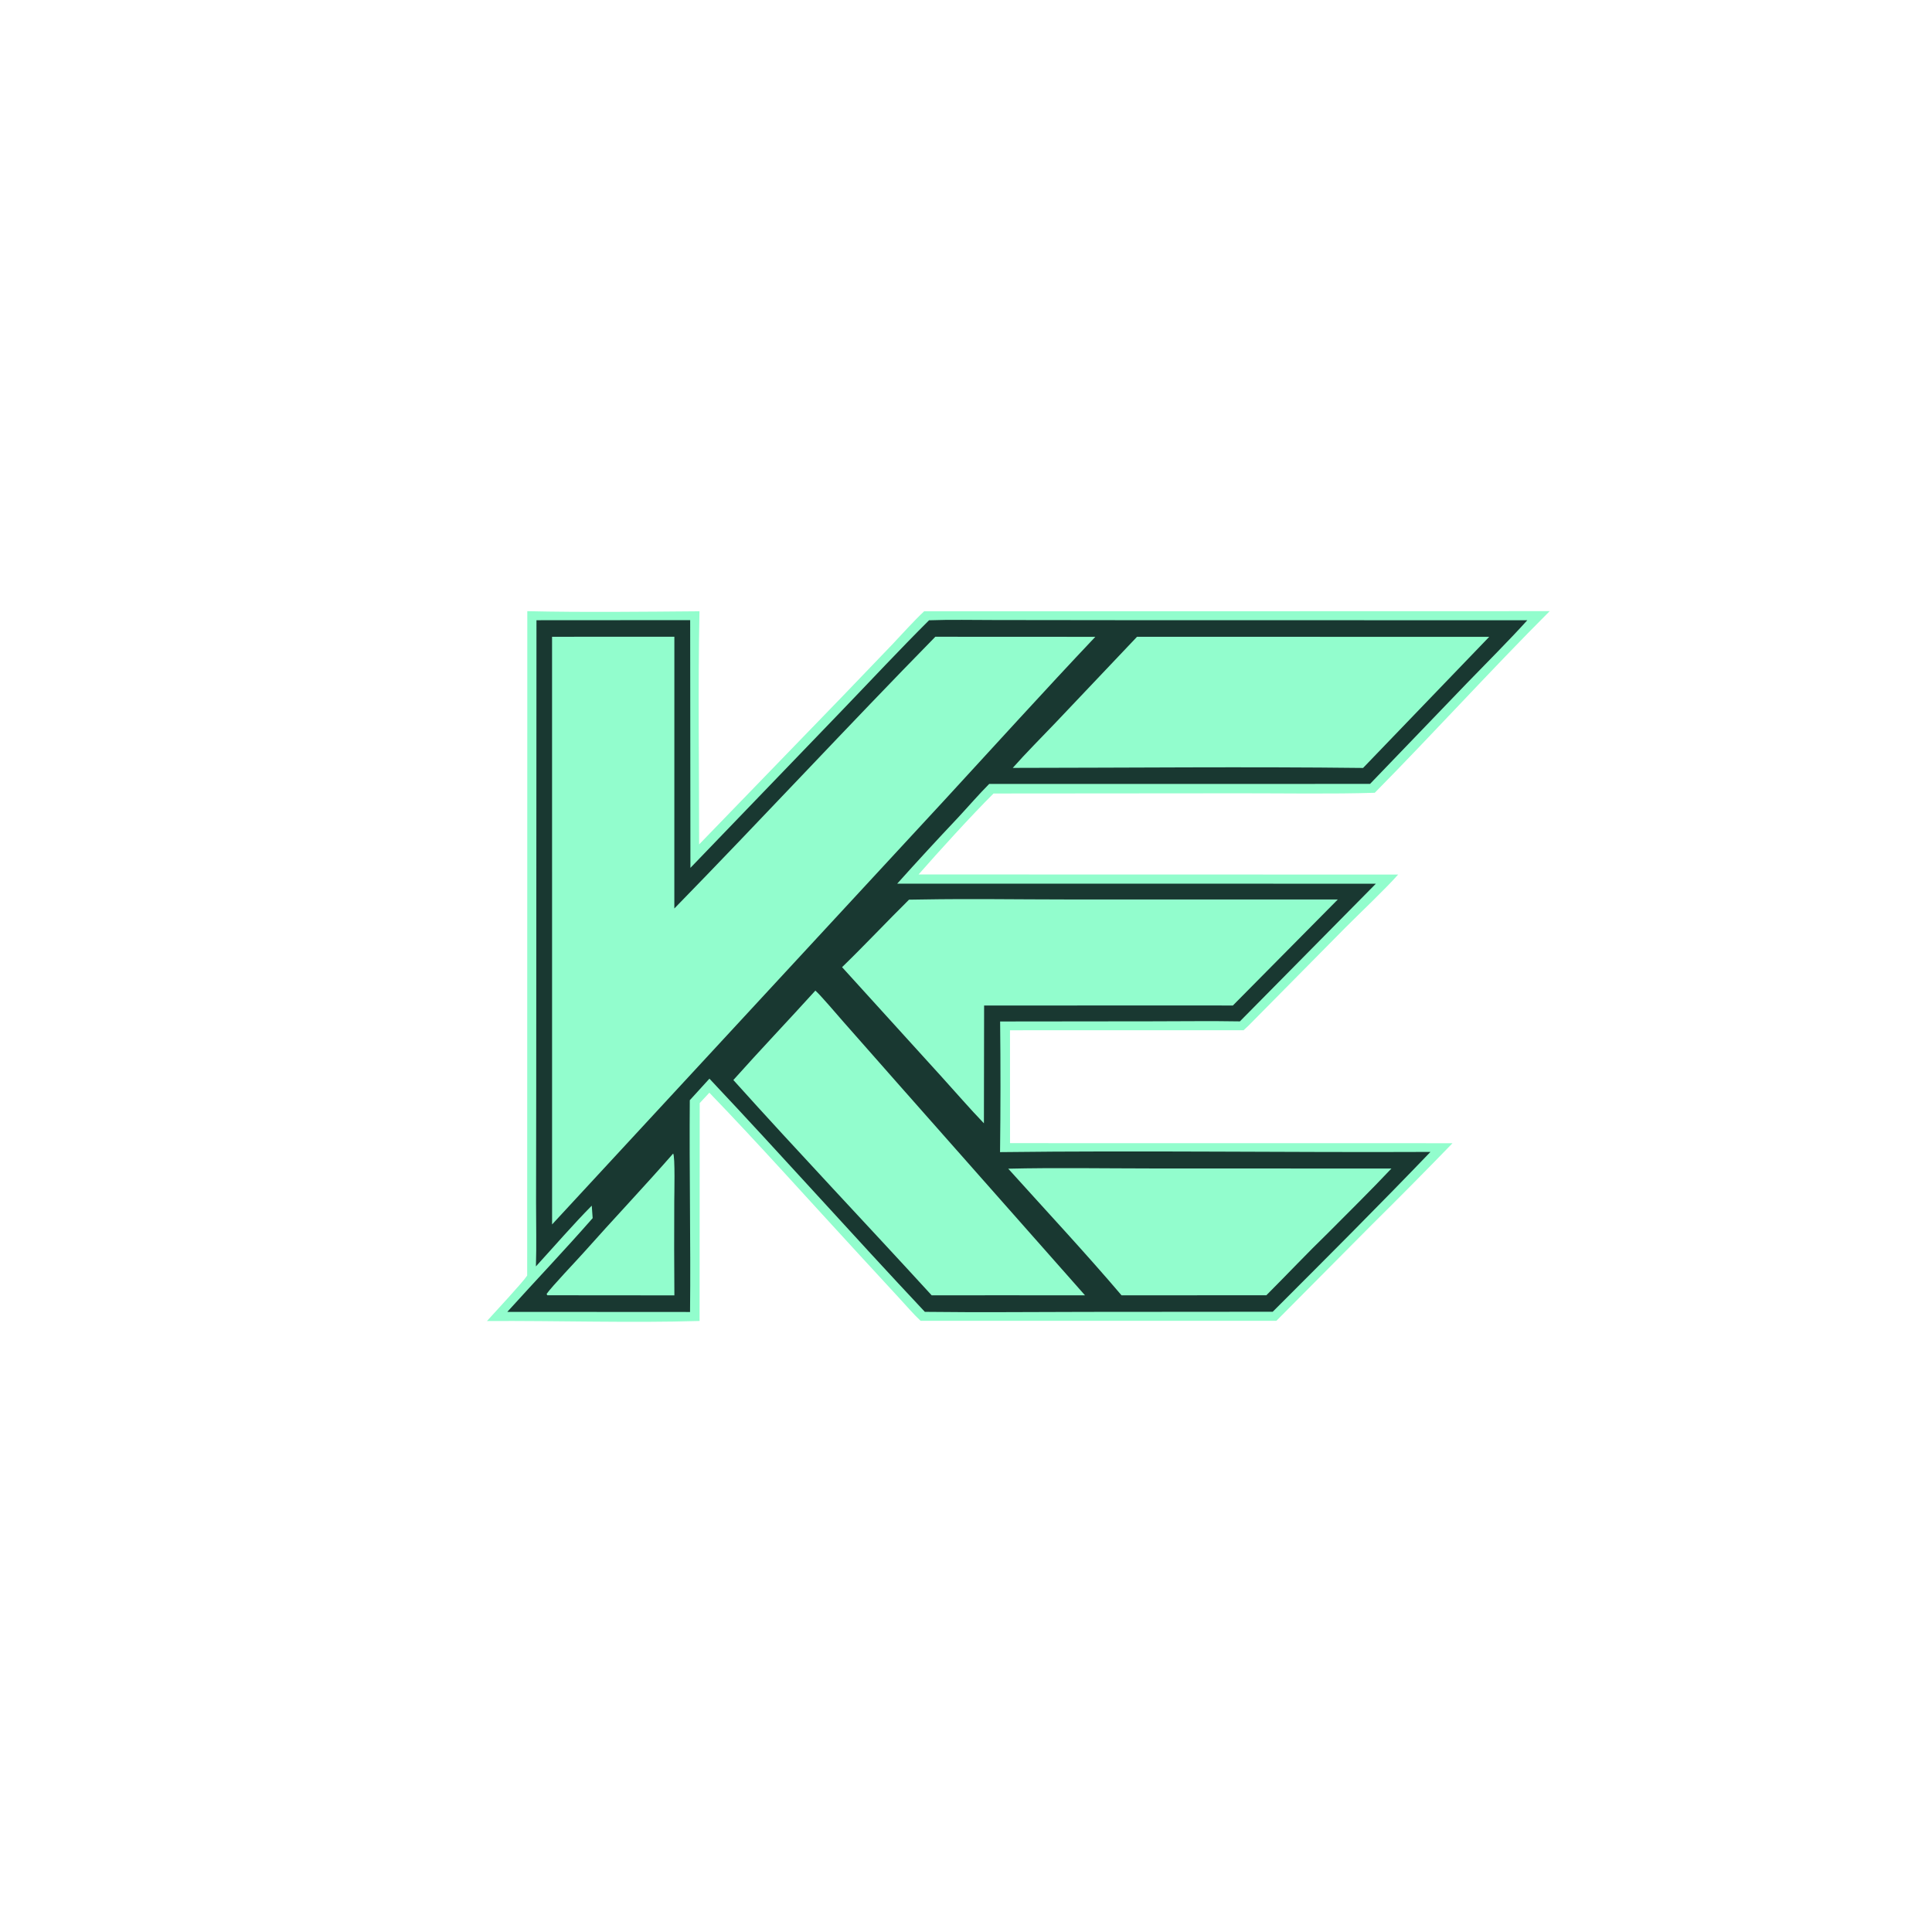
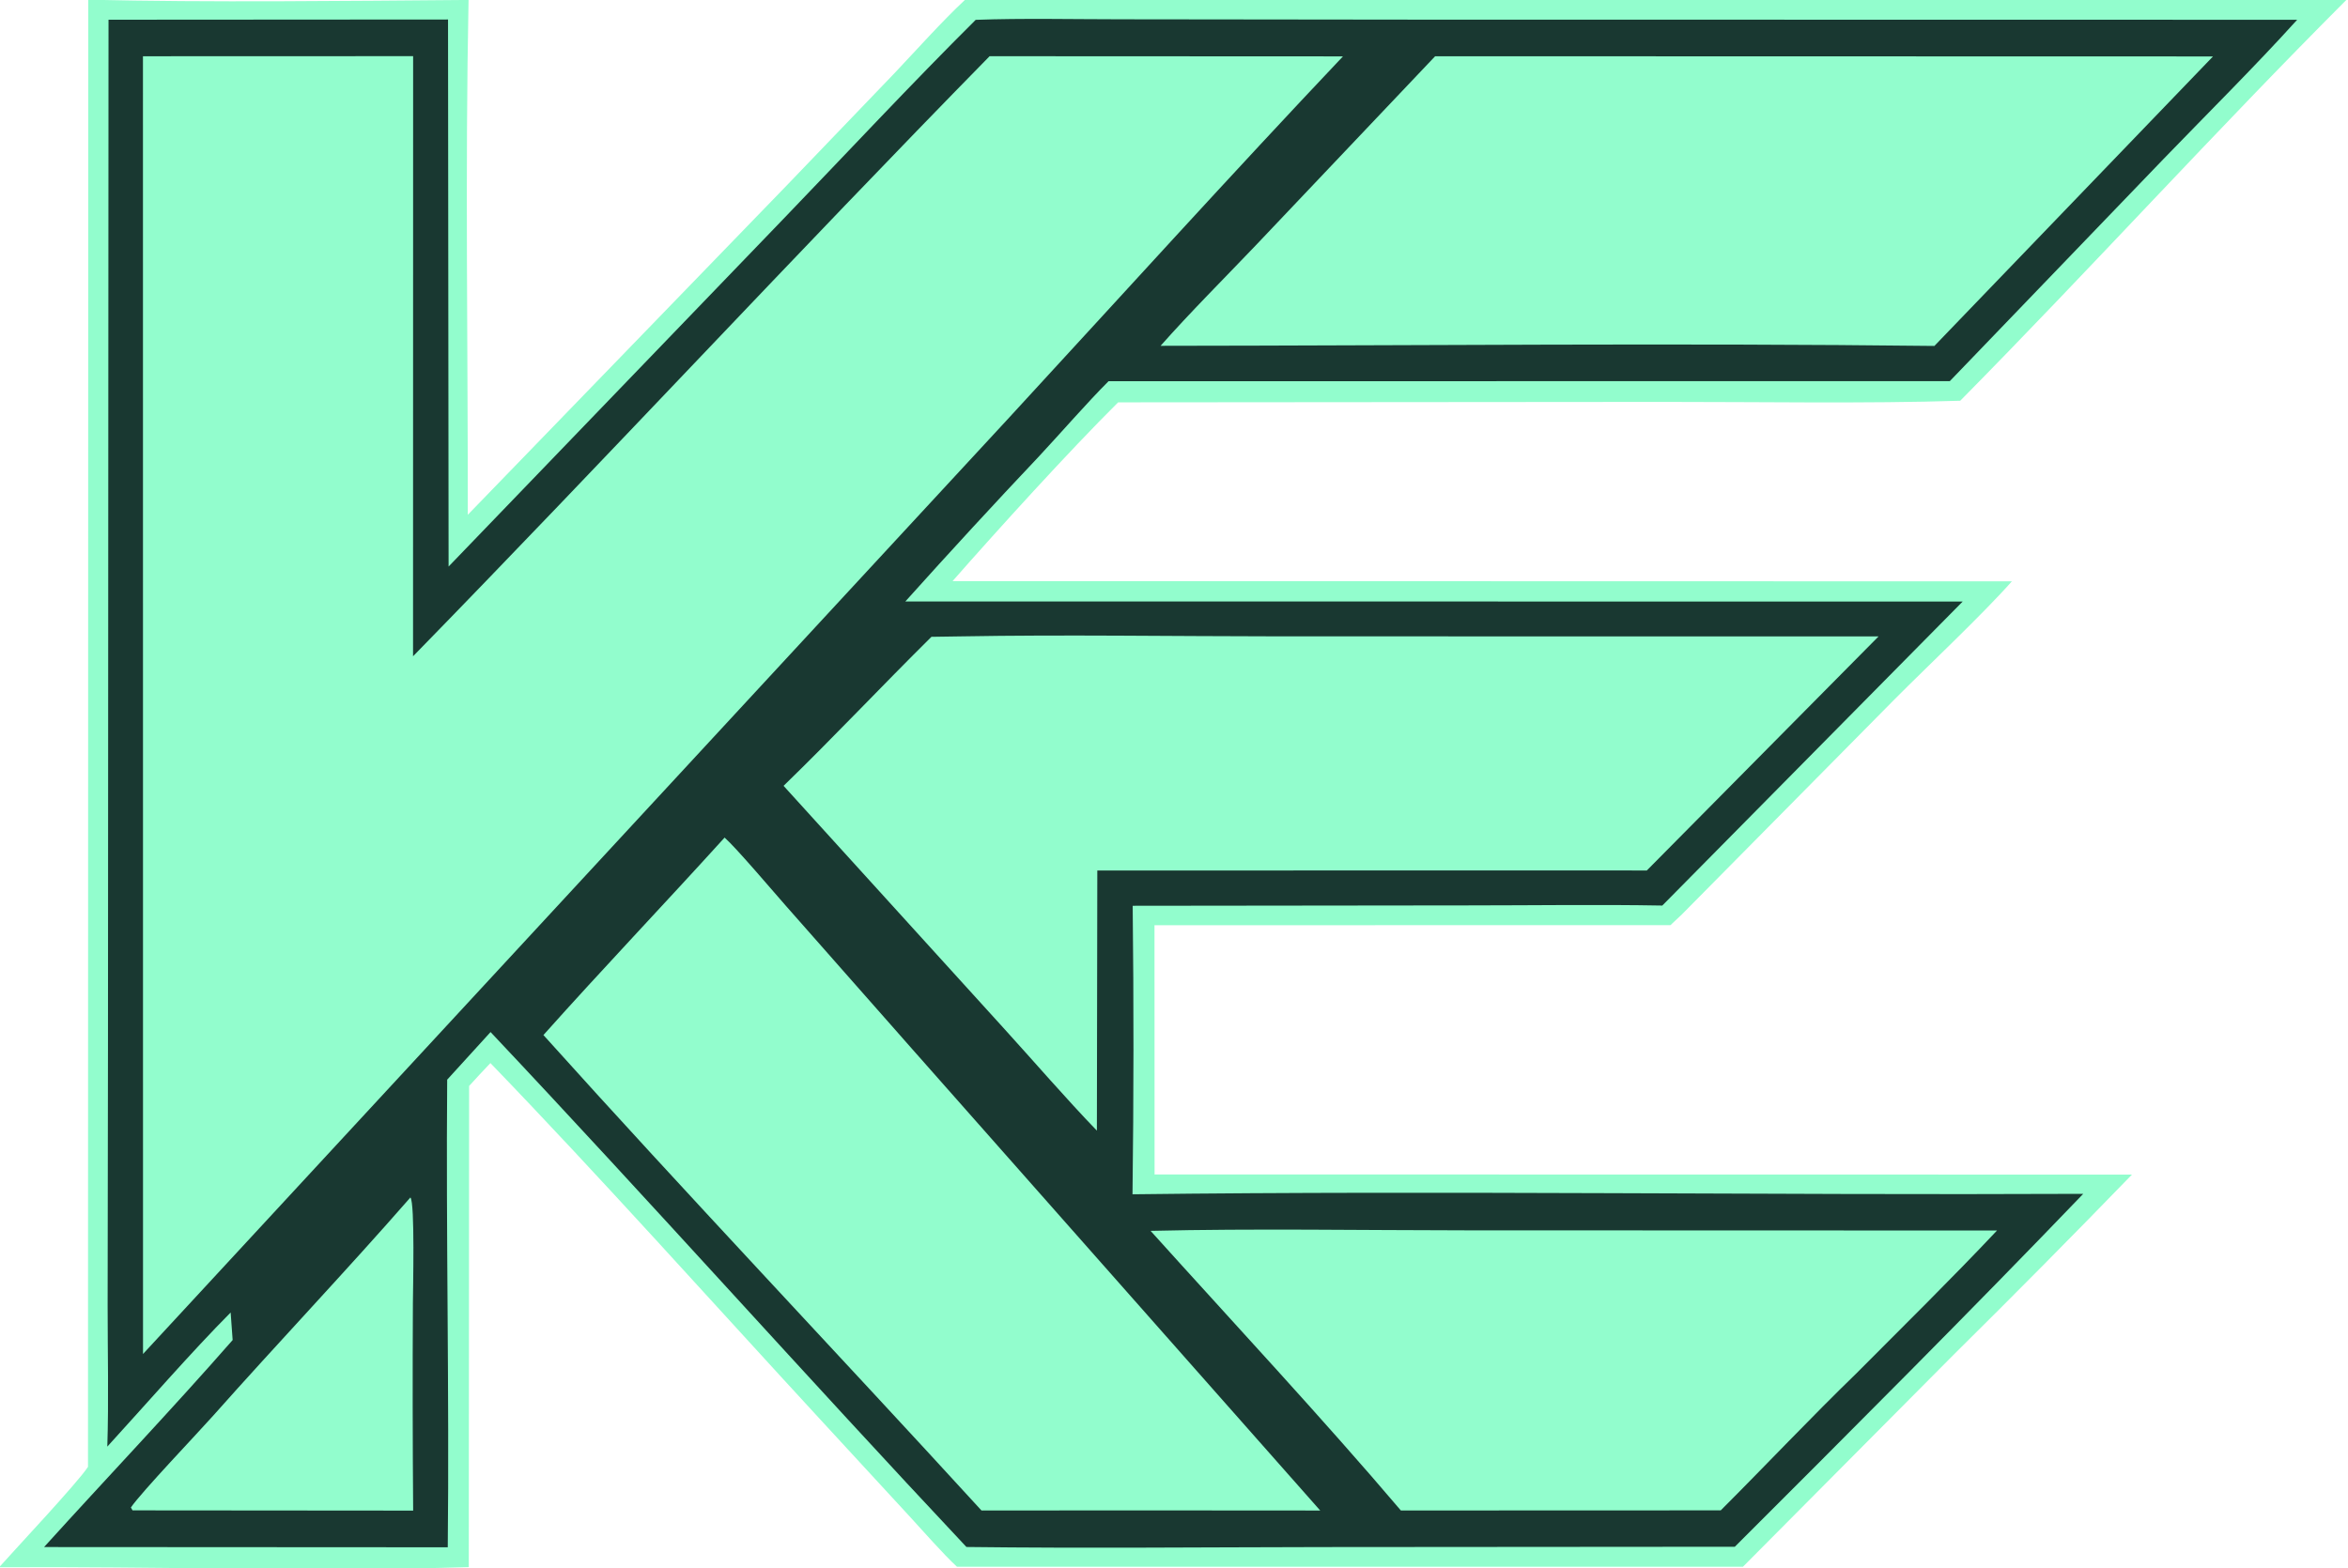
- <svg xmlns="http://www.w3.org/2000/svg" width="1024" height="1024" viewBox="0 0 1024 1024">
-   <path fill="#92FDCD" d="M489.808 324.001L821.37 323.92C790.084 355.232 759.834 388.612 728.653 420.187C706.153 420.911 680.299 420.447 657.619 420.465L526.594 420.571C514.889 432.204 497.905 450.907 486.87 463.477L741.044 463.533C734.016 471.477 720.835 483.874 713.039 491.708L661.84 543.504L659.119 546.056L535.319 546.066L535.339 605.891L769.862 605.924C755.771 620.47 741.525 634.865 727.126 649.106L676.517 700.049L487.935 700.058C484.553 696.943 479.734 691.405 476.444 687.839L455.131 664.707C429.319 636.706 402.265 606.402 375.973 579.157C374.246 580.969 372.543 582.802 370.862 584.657L370.787 700.142C334.73 701.259 294.759 699.94 258.091 700.177C262.056 695.716 276.92 679.897 279.416 676.071L279.477 323.931C308.65 324.614 341.445 324.217 370.731 323.988C369.907 364.319 370.574 407.05 370.545 447.559L447.04 368.542L472.879 341.62C478.158 336.052 484.278 329.174 489.808 324.001Z" />
-   <path fill="#193831" d="M284.339 328.733L365.804 328.68L365.939 459.982L446.282 376.539C461.39 360.85 477.032 344.06 492.419 328.761C503.594 328.349 516.039 328.629 527.367 328.631L596.512 328.71L809.503 328.745C799.463 339.858 787.953 351.267 777.461 362.132L726.153 415.483L524.3 415.493C519.144 420.642 512.838 427.926 507.675 433.457C496.813 444.953 486.099 456.588 475.537 468.36L729.242 468.383L657.166 541.351C641.911 541.075 625.937 541.316 610.625 541.315L530.086 541.405C530.35 564.487 530.336 587.571 530.044 610.652C605.624 609.722 682.423 610.898 758.168 610.546C731.235 638.608 702.138 667.711 674.563 695.252L575.861 695.327C547.435 695.365 518.582 695.658 490.193 695.307C451.86 654.509 414.405 612.439 376.009 571.713L365.602 583.141C365.292 620.428 366.135 657.985 365.739 695.379L268.877 695.323C283.89 678.737 299.381 662.473 314.124 645.637L313.643 639.028C304.381 648.321 293.098 661.323 284.048 671.216C284.405 660.382 284.123 648.364 284.125 637.41L284.208 575.79L284.339 328.733Z" />
-   <path fill="#92FDCD" d="M292.601 337.501L357.429 337.479L357.41 481.517C403.783 434.009 449.243 384.938 495.753 337.492L580.545 337.531C553.638 365.957 526.709 395.727 500.14 424.561L292.618 648.981L292.601 337.501Z" />
-   <path fill="#92FDCD" d="M488.883 476.743C513.686 476.302 539.764 476.725 564.688 476.736L709.055 476.755L653.451 532.932L608.75 532.927L521.599 532.936L521.497 595.376C514.207 587.839 506.235 578.588 499.112 570.76L446.317 512.617C458.267 501.012 469.912 488.616 481.799 476.848L488.883 476.743Z" />
-   <path fill="#92FDCD" d="M602.659 337.501L789.307 337.546L722.458 407.032C661.137 406.305 598.221 406.949 536.784 407.002C543.723 399.141 552.29 390.574 559.599 382.91L602.659 337.501Z" />
-   <path fill="#92FDCD" d="M432.167 525.036C434.94 527.468 444.1 538.274 446.944 541.498L477.257 575.879L575.084 686.554L531.75 686.525L493.807 686.548C459.021 648.507 423.102 610.713 388.694 572.433C402.933 556.484 417.789 540.91 432.167 525.036Z" />
-   <path fill="#92FDCD" d="M534.382 619.43C559.111 618.84 585.291 619.293 610.169 619.306L737.484 619.346C726.709 630.793 714.835 642.476 703.722 653.652C693.069 663.965 681.81 675.904 671.19 686.517L594.437 686.545C575.761 664.549 553.83 641.031 534.382 619.43Z" />
-   <path fill="#92FDCD" d="M356.776 611.414C357.896 612.623 357.381 633.807 357.374 636.835C357.287 653.414 357.308 669.994 357.437 686.573L290.105 686.517L289.705 685.825C292.318 682.034 305.686 668.031 309.43 663.815C325.001 646.282 341.334 629.087 356.776 611.414Z" />
+ <svg xmlns="http://www.w3.org/2000/svg" width="100%" height="100%" viewBox="1435 1800 3130 2090" version="1.1" xml:space="preserve" style="fill-rule:evenodd;clip-rule:evenodd;stroke-linejoin:round;stroke-miterlimit:2;">
+   <g>
+     <path d="M2721.156,1800.006l1842.011,-0.45c-173.811,173.956 -341.867,359.4 -515.094,534.817c-125,4.022 -268.633,1.444 -394.633,1.544l-727.917,0.589c-65.028,64.628 -159.383,168.533 -220.689,238.367l1412.078,0.311c-39.044,44.133 -112.272,113.006 -155.583,156.528l-284.439,287.756l-15.117,14.178l-687.778,0.056l0.111,332.361l1302.906,0.183c-78.283,80.811 -157.428,160.783 -237.422,239.9l-281.161,283.017l-1047.678,0.05c-18.789,-17.306 -45.561,-48.072 -63.839,-67.883l-118.406,-128.511c-143.4,-155.561 -293.7,-323.917 -439.767,-475.278c-9.594,10.067 -19.056,20.25 -28.394,30.556l-0.417,641.583c-200.317,6.206 -422.378,-1.122 -626.089,0.194c22.028,-24.783 104.606,-112.667 118.472,-133.922l0.339,-1956.333c162.072,3.794 344.267,1.589 506.967,0.317c-4.578,224.061 -0.872,461.456 -1.033,686.506l424.972,-438.983l143.55,-149.567c29.328,-30.933 63.328,-69.144 94.05,-97.883Z" style="fill:#92fdcd;fill-rule:nonzero;" />
+     <path d="M1579.661,1826.294l452.583,-0.294l0.75,729.456l446.35,-463.572c83.933,-87.161 170.833,-180.439 256.317,-265.433c62.083,-2.289 131.222,-0.733 194.156,-0.722l384.139,0.439l1183.283,0.194c-55.778,61.739 -119.722,125.122 -178.011,185.483l-285.044,296.394l-1121.406,0.056c-28.644,28.606 -63.678,69.072 -92.361,99.8c-60.344,63.867 -119.867,128.506 -178.544,193.906l1409.472,0.128l-400.422,405.378c-84.75,-1.533 -173.494,-0.194 -258.561,-0.2l-447.439,0.5c1.467,128.233 1.389,256.478 -0.233,384.706c419.889,-5.167 846.55,1.367 1267.356,-0.589c-149.628,155.9 -311.278,317.583 -464.472,470.589l-548.344,0.417c-157.922,0.211 -318.217,1.839 -475.933,-0.111c-212.961,-226.656 -421.044,-460.378 -634.356,-686.633l-57.817,63.489c-1.722,207.15 2.961,415.8 0.761,623.544l-538.122,-0.311c83.406,-92.144 169.467,-182.5 251.372,-276.033l-2.672,-36.717c-51.456,51.628 -114.139,123.861 -164.417,178.822c1.983,-60.189 0.417,-126.956 0.428,-187.811l0.461,-342.333l0.728,-1372.539Z" style="fill:#193831;fill-rule:nonzero;" />
+     <path d="M1625.561,1875.006l360.156,-0.122l-0.106,800.211c257.628,-263.933 510.183,-536.55 768.572,-800.139l471.067,0.217c-149.483,157.922 -299.089,323.311 -446.694,483.5l-1152.9,1246.778l-0.094,-1730.444Z" style="fill:#92fdcd;fill-rule:nonzero;" />
+     <path d="M2716.017,2648.572c137.794,-2.45 282.672,-0.1 421.139,-0.039l802.039,0.106l-308.911,312.094l-248.339,-0.028l-484.172,0.05l-0.567,346.889c-40.5,-41.872 -84.789,-93.267 -124.361,-136.756l-293.306,-323.017c66.389,-64.472 131.083,-133.339 197.122,-198.717l39.356,-0.583Z" style="fill:#92fdcd;fill-rule:nonzero;" />
+     <path d="M3348.106,1875.006l1036.933,0.25l-371.383,386.033c-340.672,-4.039 -690.206,-0.461 -1031.522,-0.167c38.55,-43.672 86.144,-91.267 126.75,-133.844l239.222,-252.272Z" style="fill:#92fdcd;fill-rule:nonzero;" />
+     <path d="M2400.928,2916.867c15.406,13.511 66.294,73.544 82.094,91.456l168.406,191.006l543.483,614.861l-240.744,-0.161l-210.794,0.128c-193.256,-211.339 -392.806,-421.306 -583.961,-633.972c79.106,-88.606 161.639,-175.128 241.517,-263.317Z" style="fill:#92fdcd;fill-rule:nonzero;" />
+     <path d="M2968.789,3441.278c137.383,-3.278 282.828,-0.761 421.039,-0.689l707.306,0.222c-59.861,63.594 -125.828,128.5 -187.567,190.589c-59.183,57.294 -121.733,123.622 -180.733,182.583l-426.406,0.156c-103.756,-122.2 -225.594,-252.856 -333.639,-372.861Z" style="fill:#92fdcd;fill-rule:nonzero;" />
+     <path d="M1982.089,3396.744c6.222,6.717 3.361,124.406 3.322,141.228c-0.483,92.106 -0.367,184.217 0.35,276.322l-374.067,-0.311l-2.222,-3.844c14.517,-21.061 88.783,-98.856 109.583,-122.278c86.506,-97.406 177.244,-192.933 263.033,-291.117Z" style="fill:#92fdcd;fill-rule:nonzero;" />
+   </g>
</svg>
